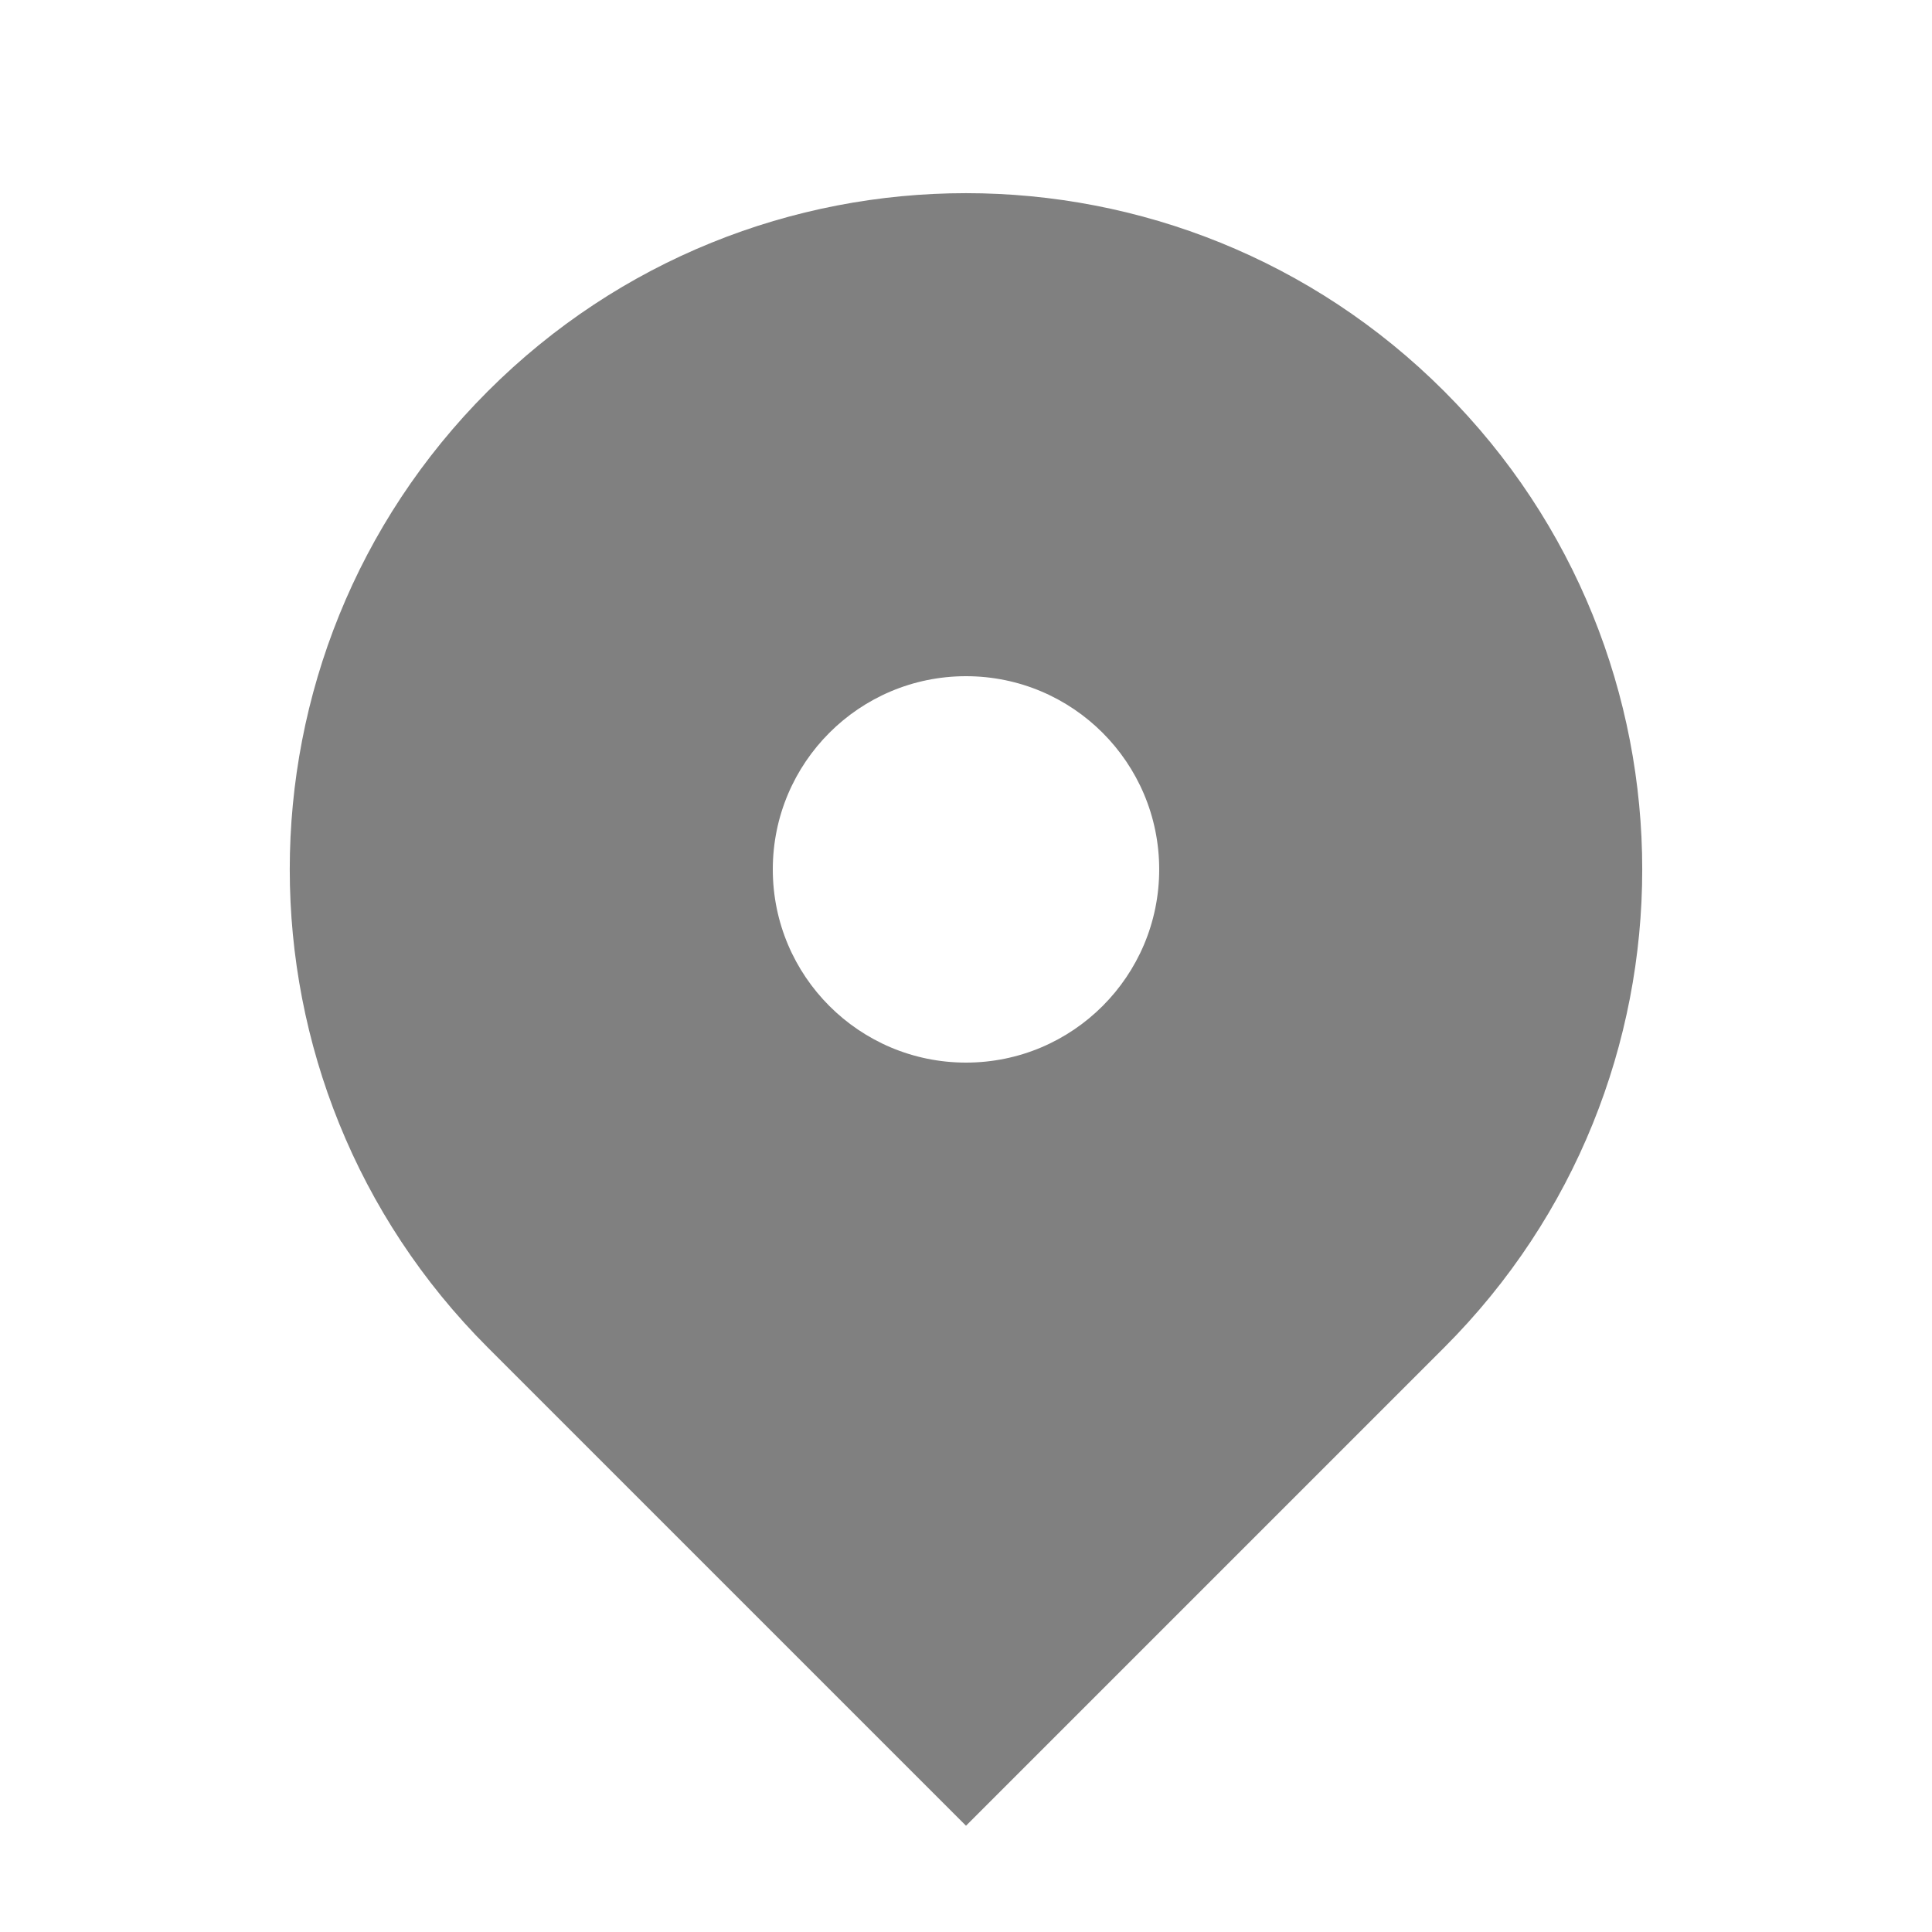
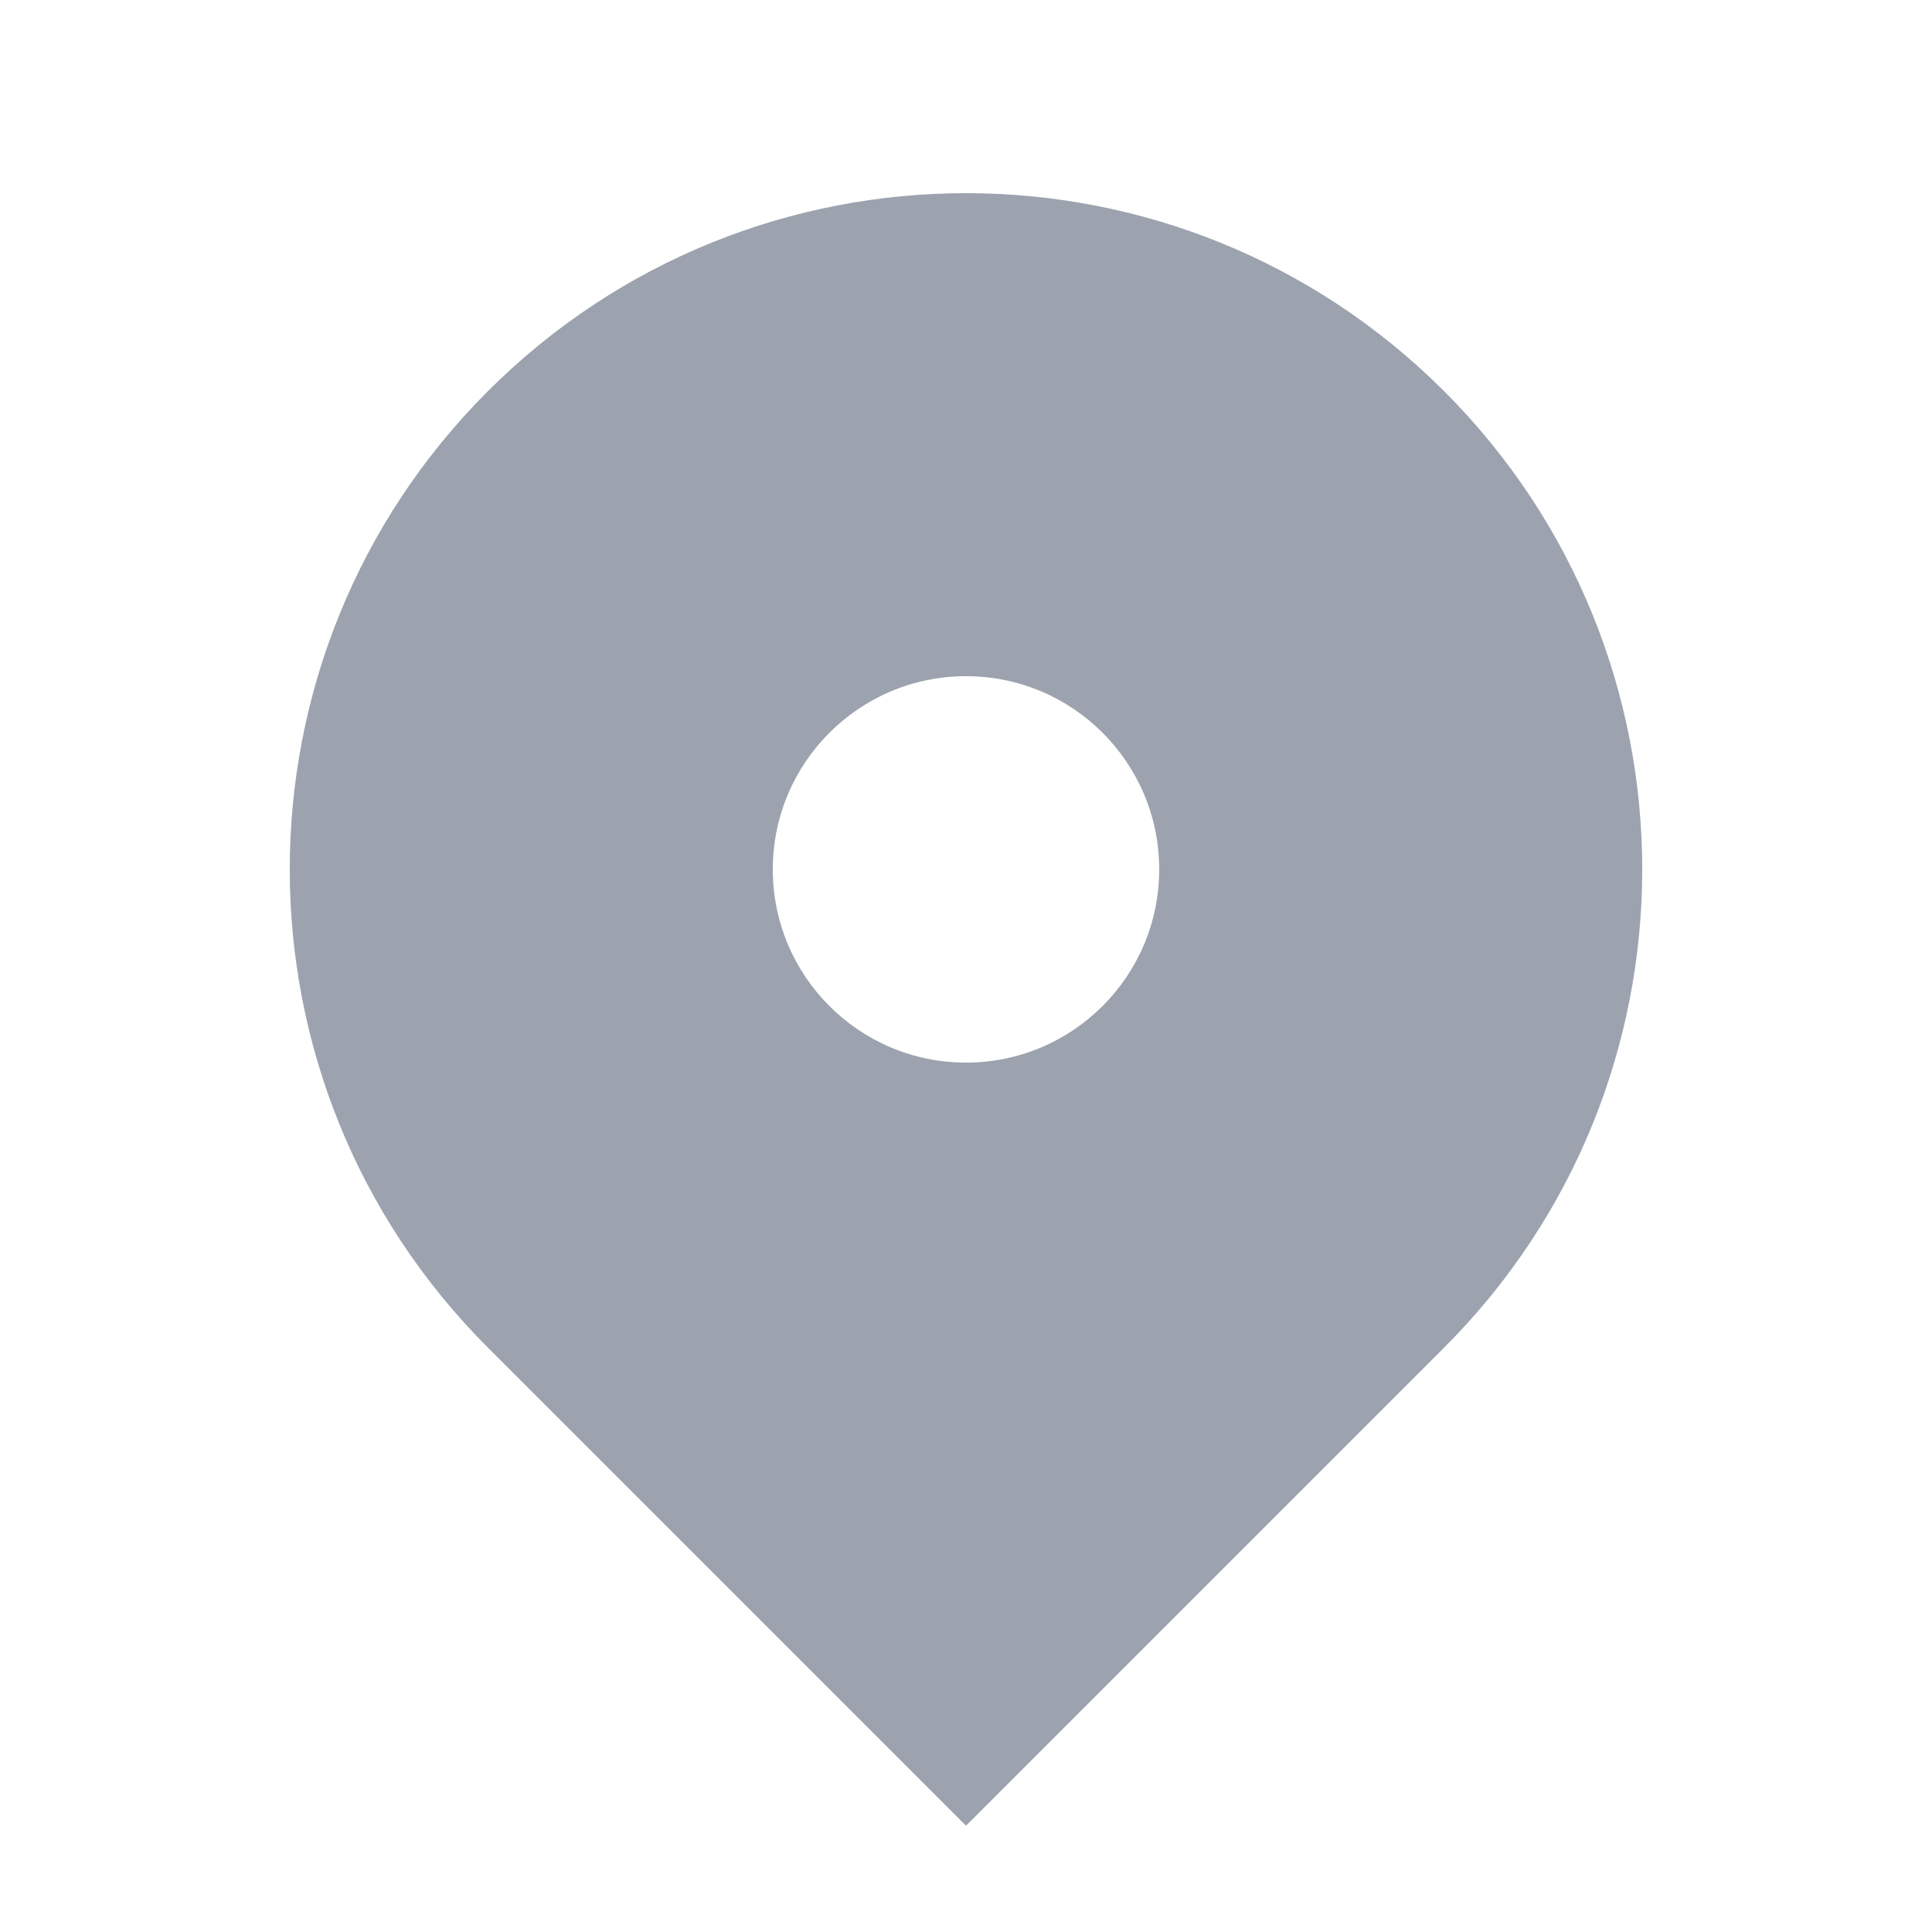
- <svg xmlns="http://www.w3.org/2000/svg" class="w-6 h-6" fill="gray" viewBox="0 0 20 20">
+ <svg xmlns="http://www.w3.org/2000/svg" class="w-6 h-6" fill="#9ca3af" viewBox="0 0 20 20">
  <path fill-rule="evenodd" d="M5.05 4.05a7 7 0 119.9 9.9L10 18.9l-4.95-4.95a7 7 0 010-9.9zM10 11a2 2 0 100-4 2 2 0 000 4z" clip-rule="evenodd" />
</svg>
